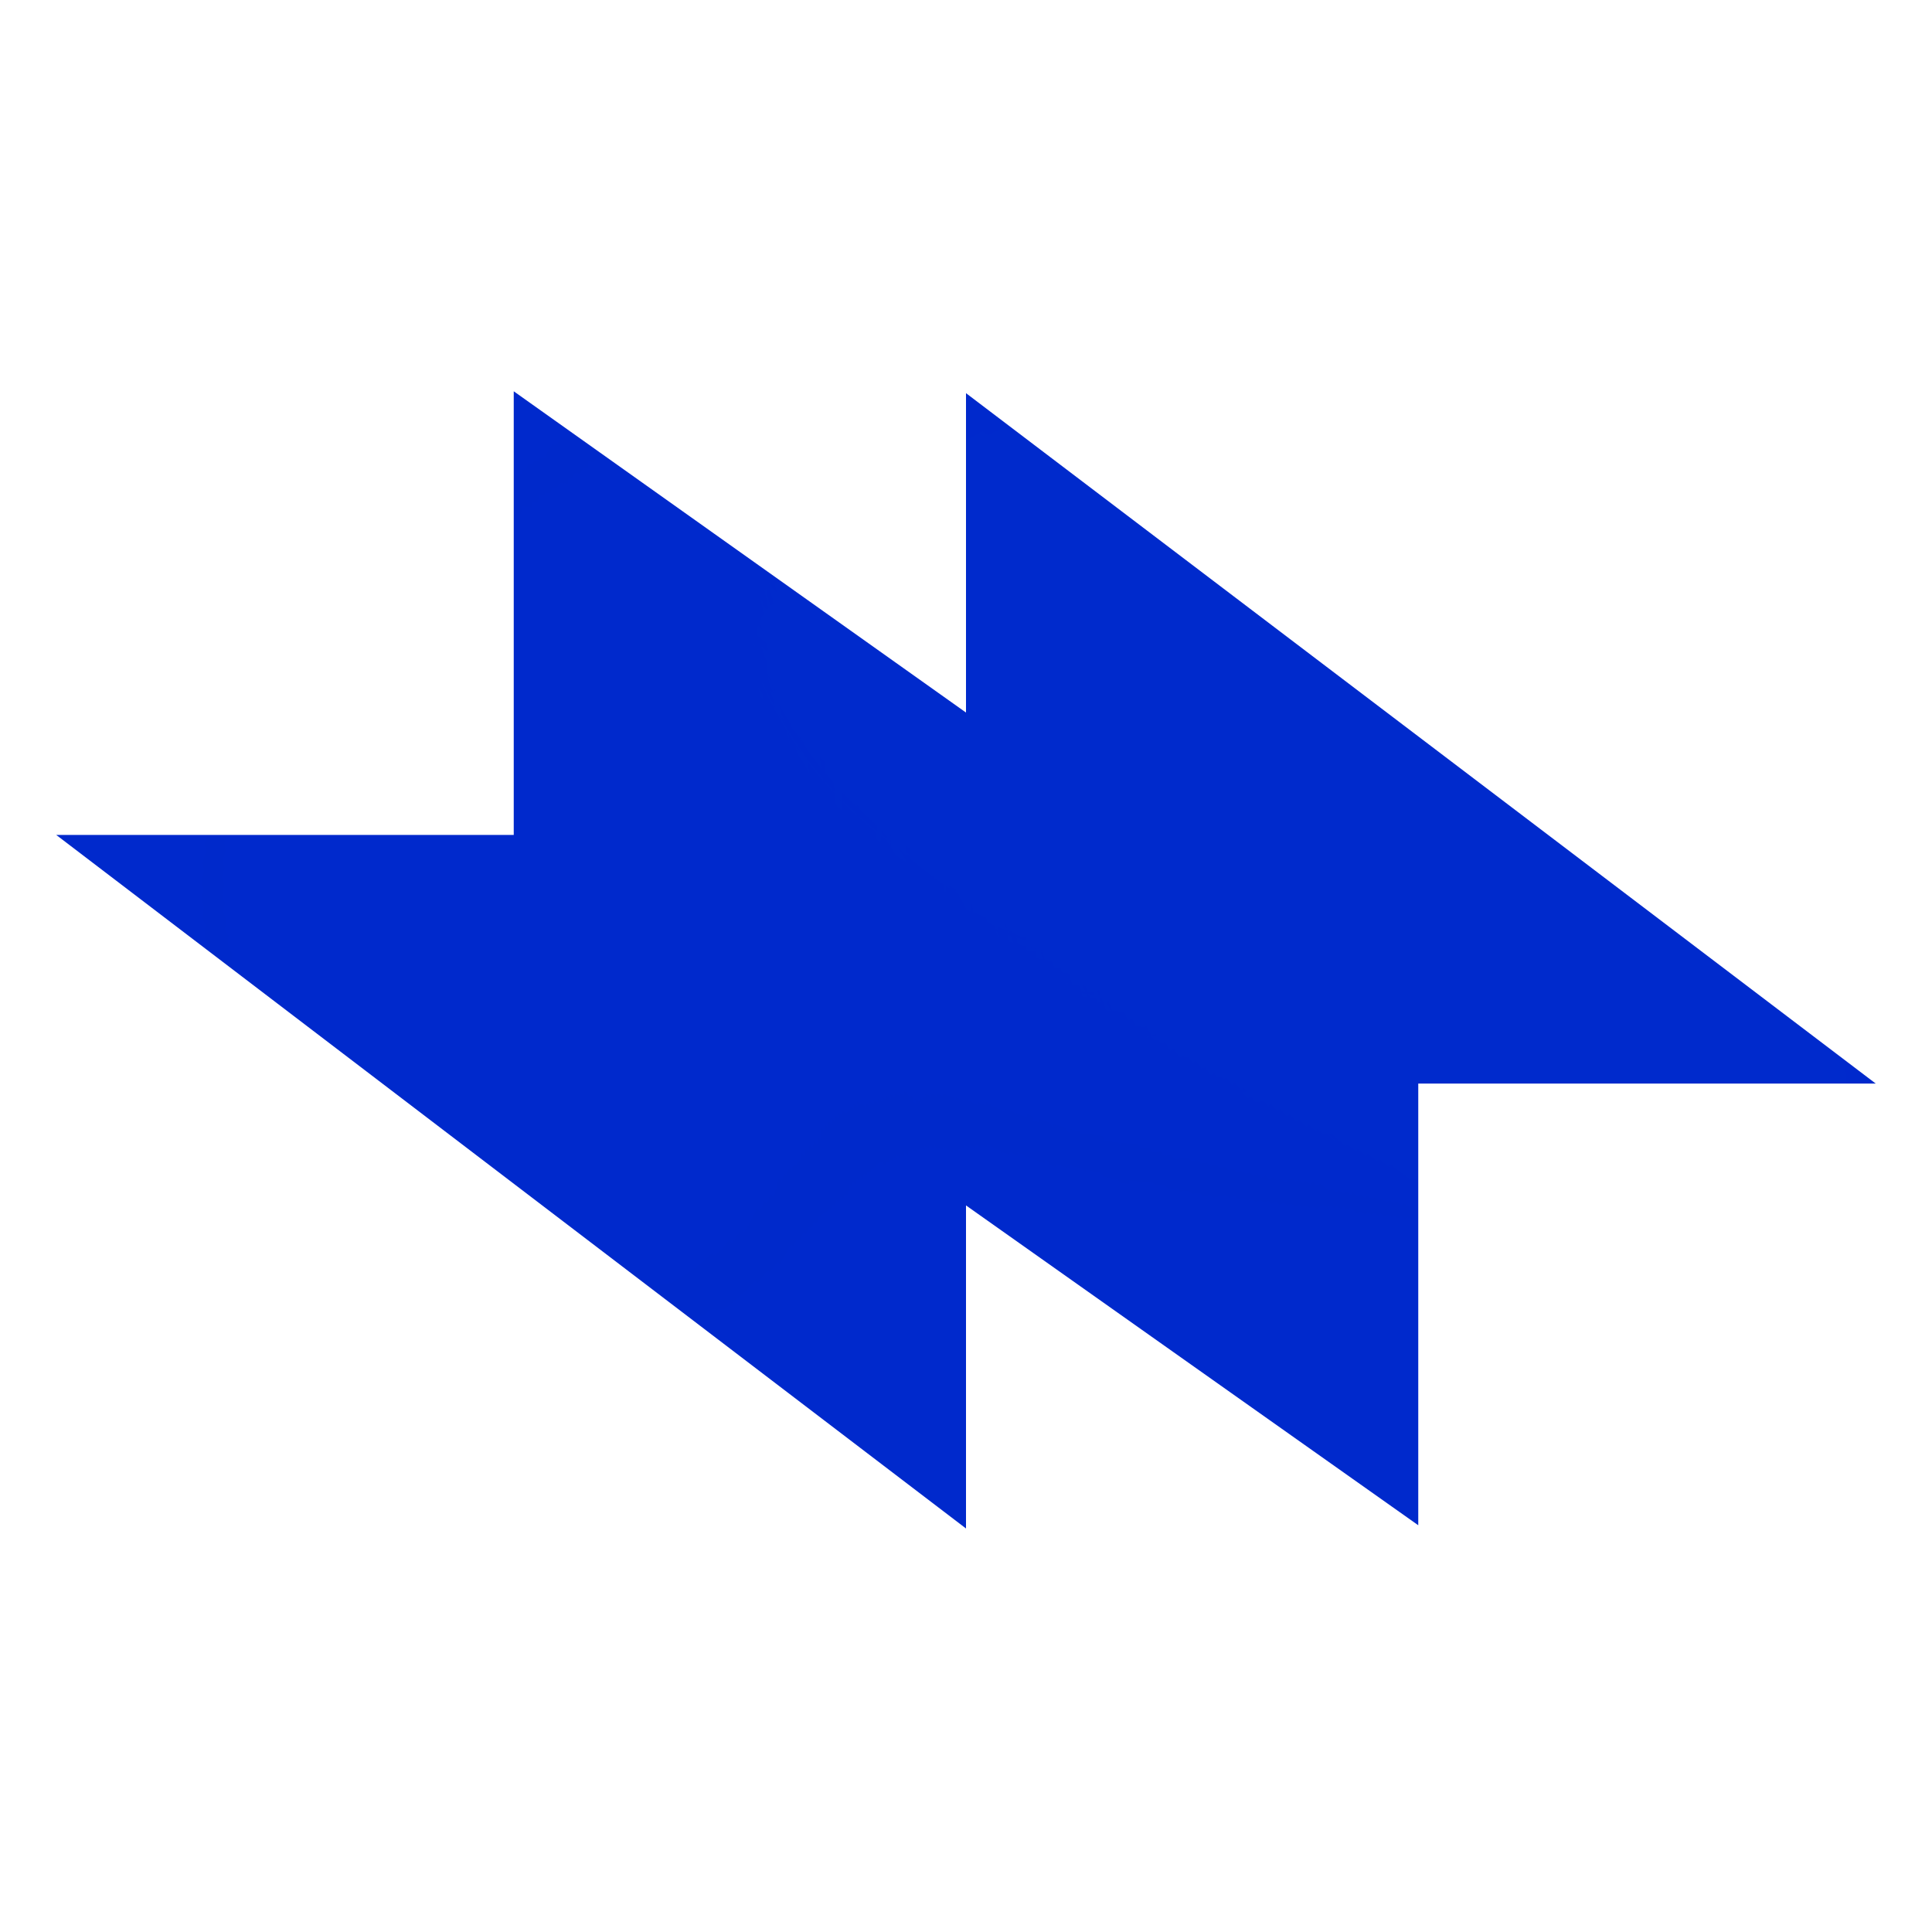
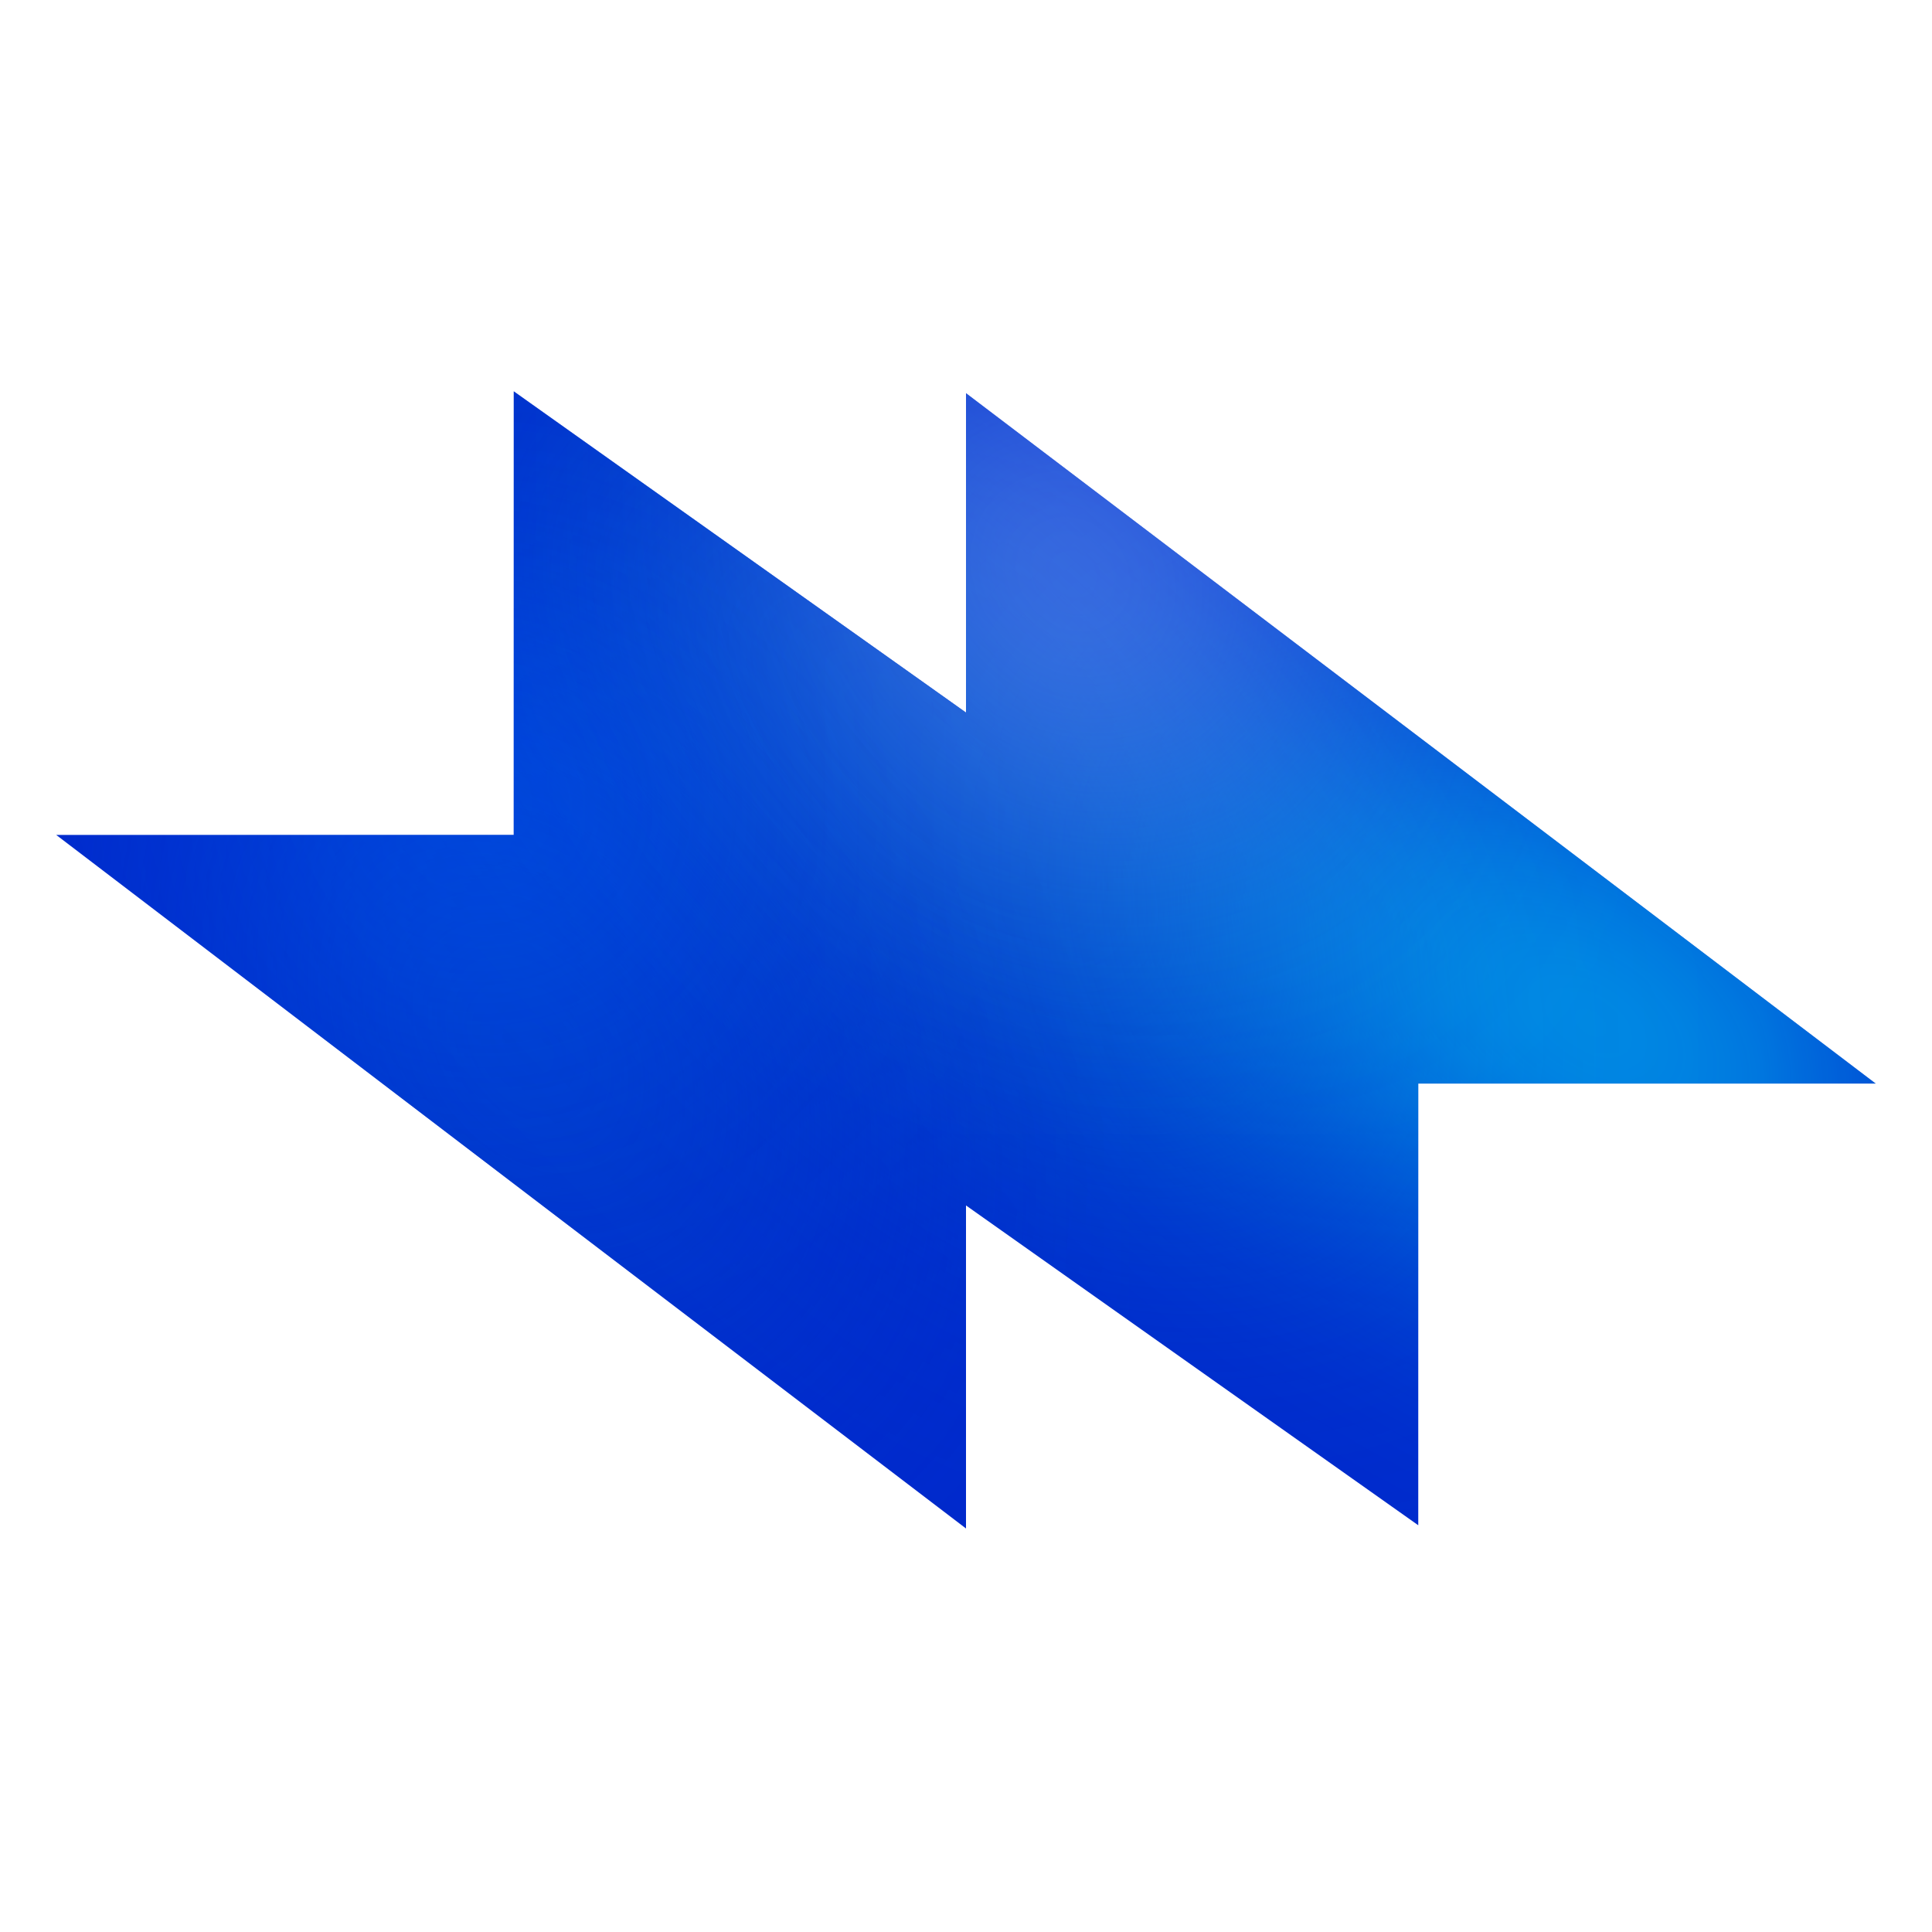
<svg xmlns="http://www.w3.org/2000/svg" width="158" height="158" viewBox="0 0 158 158" fill="none">
  <path d="M42.014 32L79 58.273L79 32.153L153.4 88.616L115.986 88.616L115.986 124.736L79 98.58L79 125L4.6 68.282L42.014 68.282L42.014 32Z" fill="#0029CC" />
  <mask id="mask0_31_60" style="mask-type:alpha" maskUnits="userSpaceOnUse" x="4" y="32" width="150" height="93">
-     <path d="M42.014 32L79 58.273L79 32.153L153.4 88.616L115.986 88.616L115.986 124.736L79 98.58L79 125L4.6 68.282L42.014 68.282L42.014 32Z" fill="black" fill-opacity="0.01" />
+     <path d="M42.014 32L79 58.273L79 32.153L153.4 88.616L115.986 88.616L115.986 124.736L79 98.58L79 125L4.6 68.282L42.014 68.282L42.014 32Z" fill="black" />
  </mask>
  <g mask="url(#mask0_31_60)">
    <g filter="url(#filter1_f_31_60)">
      <path d="M84.68 56.056C101.925 73.302 112.528 90.661 108.36 94.828C104.193 98.995 86.834 88.393 69.588 71.147C52.342 53.902 41.74 36.543 45.908 32.376C50.075 28.208 67.434 38.81 84.68 56.056Z" fill="#0063CC" />
    </g>
    <g filter="url(#filter2_f_31_60)">
      <path d="M33.406 92.688C24.345 80.232 21.38 66.948 26.784 63.018C32.187 59.087 43.913 65.998 52.973 78.454C62.034 90.91 64.999 104.194 59.595 108.125C54.192 112.055 42.467 105.144 33.406 92.688Z" fill="#0047CC" />
    </g>
    <g filter="url(#filter3_f_31_60)">
      <path d="M34.852 75.869C41.286 78.618 48.443 76.303 50.837 70.7C53.23 65.096 49.954 58.325 43.52 55.577C37.085 52.828 29.928 55.143 27.534 60.746C25.141 66.35 28.417 73.121 34.852 75.869Z" fill="#006FFF" />
    </g>
    <g filter="url(#filter4_f_31_60)">
      <path d="M97.841 64.975C95.234 69.489 108.119 81.808 126.619 92.489C145.12 103.17 162.23 108.169 164.837 103.655C167.443 99.14 154.559 86.821 136.058 76.14C117.558 65.459 100.447 60.46 97.841 64.975Z" fill="#00FBFF" />
    </g>
    <g filter="url(#filter5_f_31_60)">
      <path d="M73.607 32.807C77.477 28.937 86.95 32.136 94.766 39.952C102.582 47.768 105.781 57.241 101.911 61.111C98.041 64.981 88.568 61.782 80.752 53.965C72.936 46.15 69.737 36.676 73.607 32.807Z" fill="#97BDFF" />
    </g>
  </g>
  <defs>
    <filter id="filter1_f_31_60" x="15.001" y="1.469" width="124.265" height="124.265" filterUnits="userSpaceOnUse" color-interpolation-filters="sRGB">
      <feFlood flood-opacity="0" result="BackgroundImageFix" />
      <feBlend mode="normal" in="SourceGraphic" in2="BackgroundImageFix" result="shape" />
      <feGaussianBlur stdDeviation="15" result="effect1_foregroundBlur_31_60" />
    </filter>
    <filter id="filter2_f_31_60" x="-5.915" y="31.915" width="98.209" height="107.312" filterUnits="userSpaceOnUse" color-interpolation-filters="sRGB">
      <feFlood flood-opacity="0" result="BackgroundImageFix" />
      <feBlend mode="normal" in="SourceGraphic" in2="BackgroundImageFix" result="shape" />
      <feGaussianBlur stdDeviation="15" result="effect1_foregroundBlur_31_60" />
    </filter>
    <filter id="filter3_f_31_60" x="-3.249" y="24.419" width="84.869" height="82.607" filterUnits="userSpaceOnUse" color-interpolation-filters="sRGB">
      <feFlood flood-opacity="0" result="BackgroundImageFix" />
      <feBlend mode="normal" in="SourceGraphic" in2="BackgroundImageFix" result="shape" />
      <feGaussianBlur stdDeviation="15" result="effect1_foregroundBlur_31_60" />
    </filter>
    <filter id="filter4_f_31_60" x="67.506" y="33.312" width="127.666" height="102.004" filterUnits="userSpaceOnUse" color-interpolation-filters="sRGB">
      <feFlood flood-opacity="0" result="BackgroundImageFix" />
      <feBlend mode="normal" in="SourceGraphic" in2="BackgroundImageFix" result="shape" />
      <feGaussianBlur stdDeviation="15" result="effect1_foregroundBlur_31_60" />
    </filter>
    <filter id="filter5_f_31_60" x="41.964" y="1.164" width="91.59" height="91.59" filterUnits="userSpaceOnUse" color-interpolation-filters="sRGB">
      <feFlood flood-opacity="0" result="BackgroundImageFix" />
      <feBlend mode="normal" in="SourceGraphic" in2="BackgroundImageFix" result="shape" />
      <feGaussianBlur stdDeviation="15" result="effect1_foregroundBlur_31_60" />
    </filter>
  </defs>
</svg>
